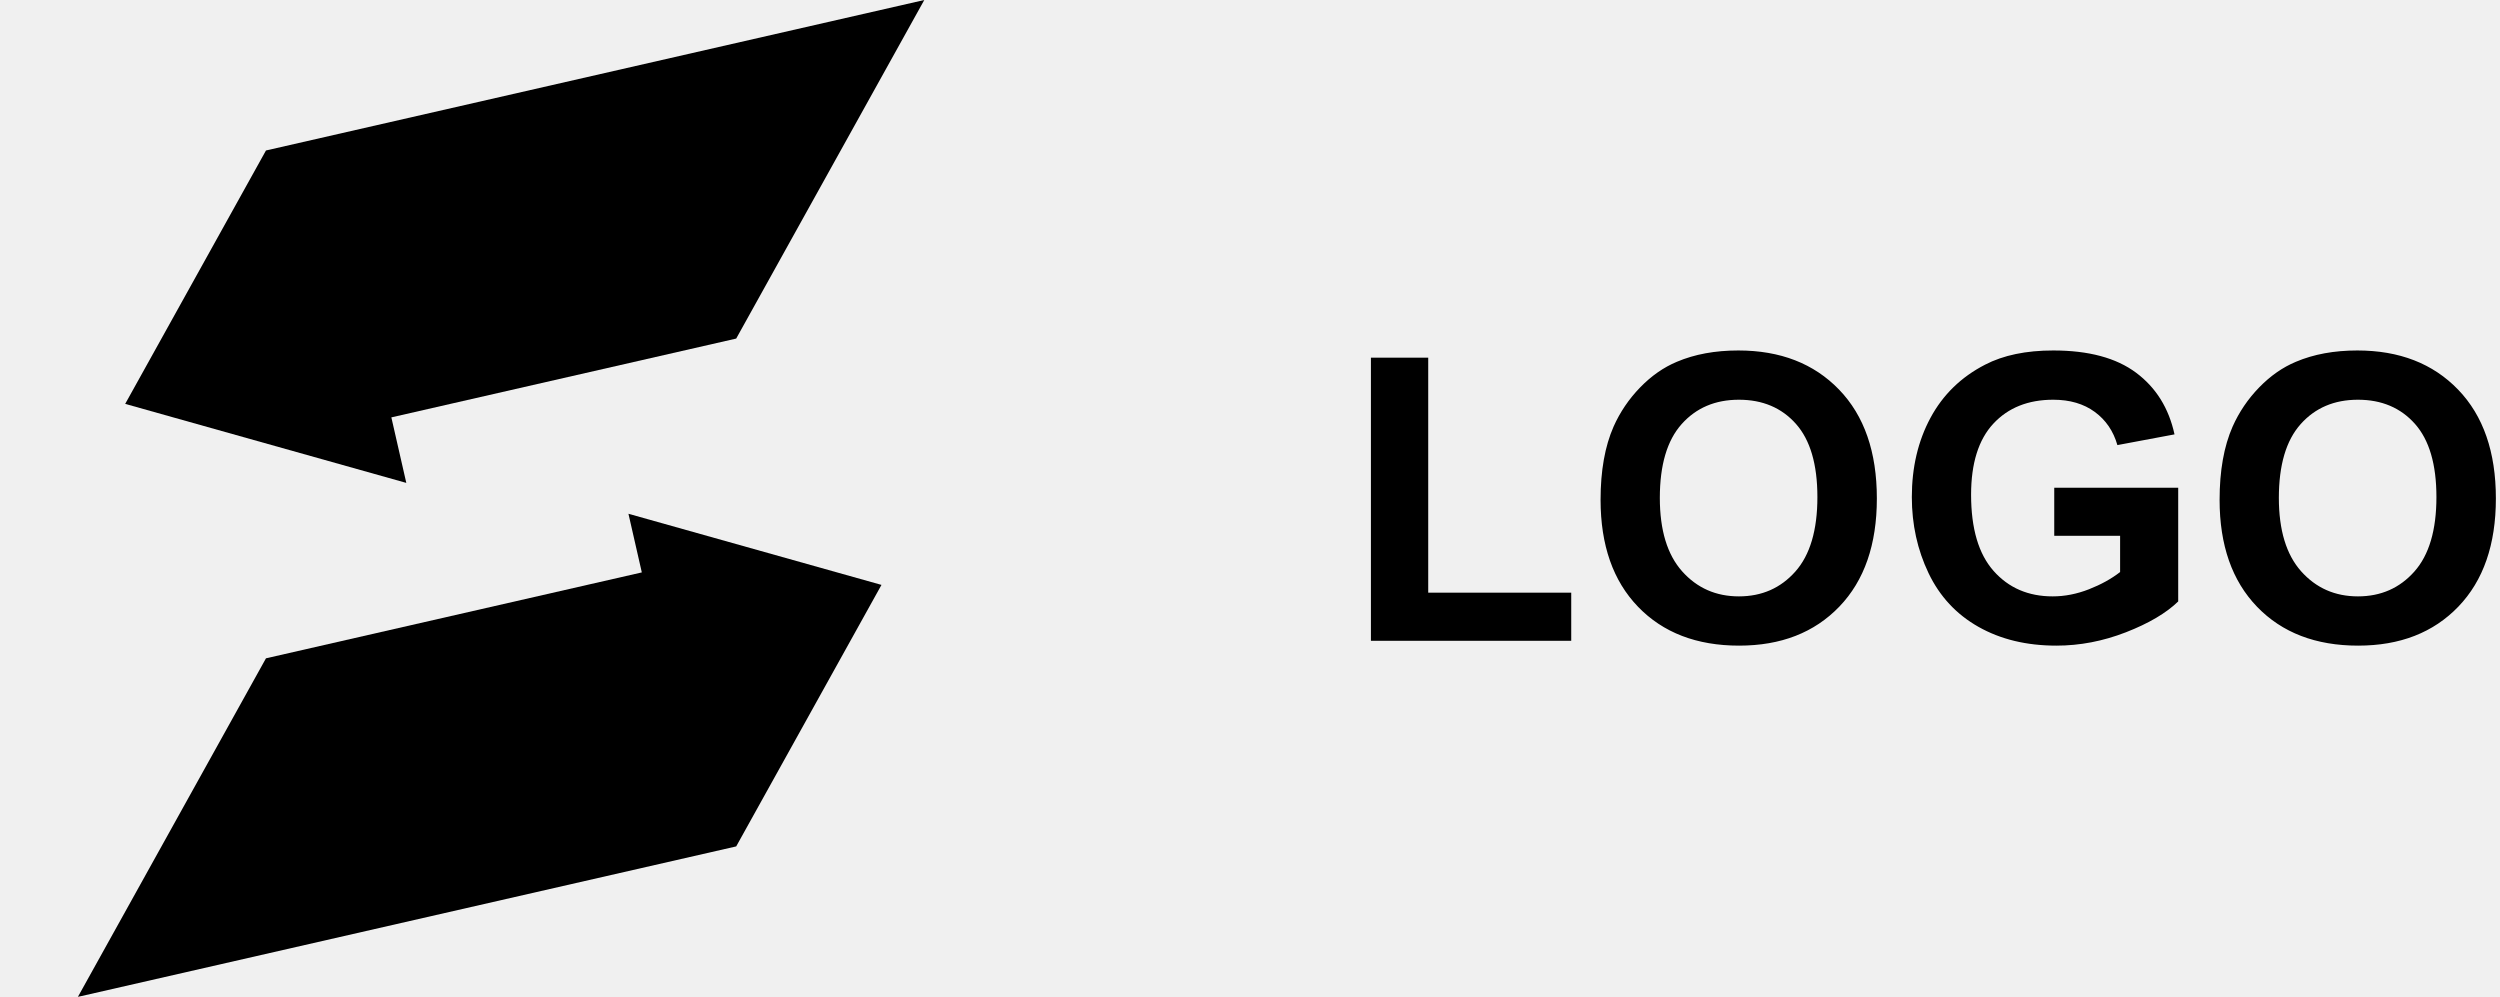
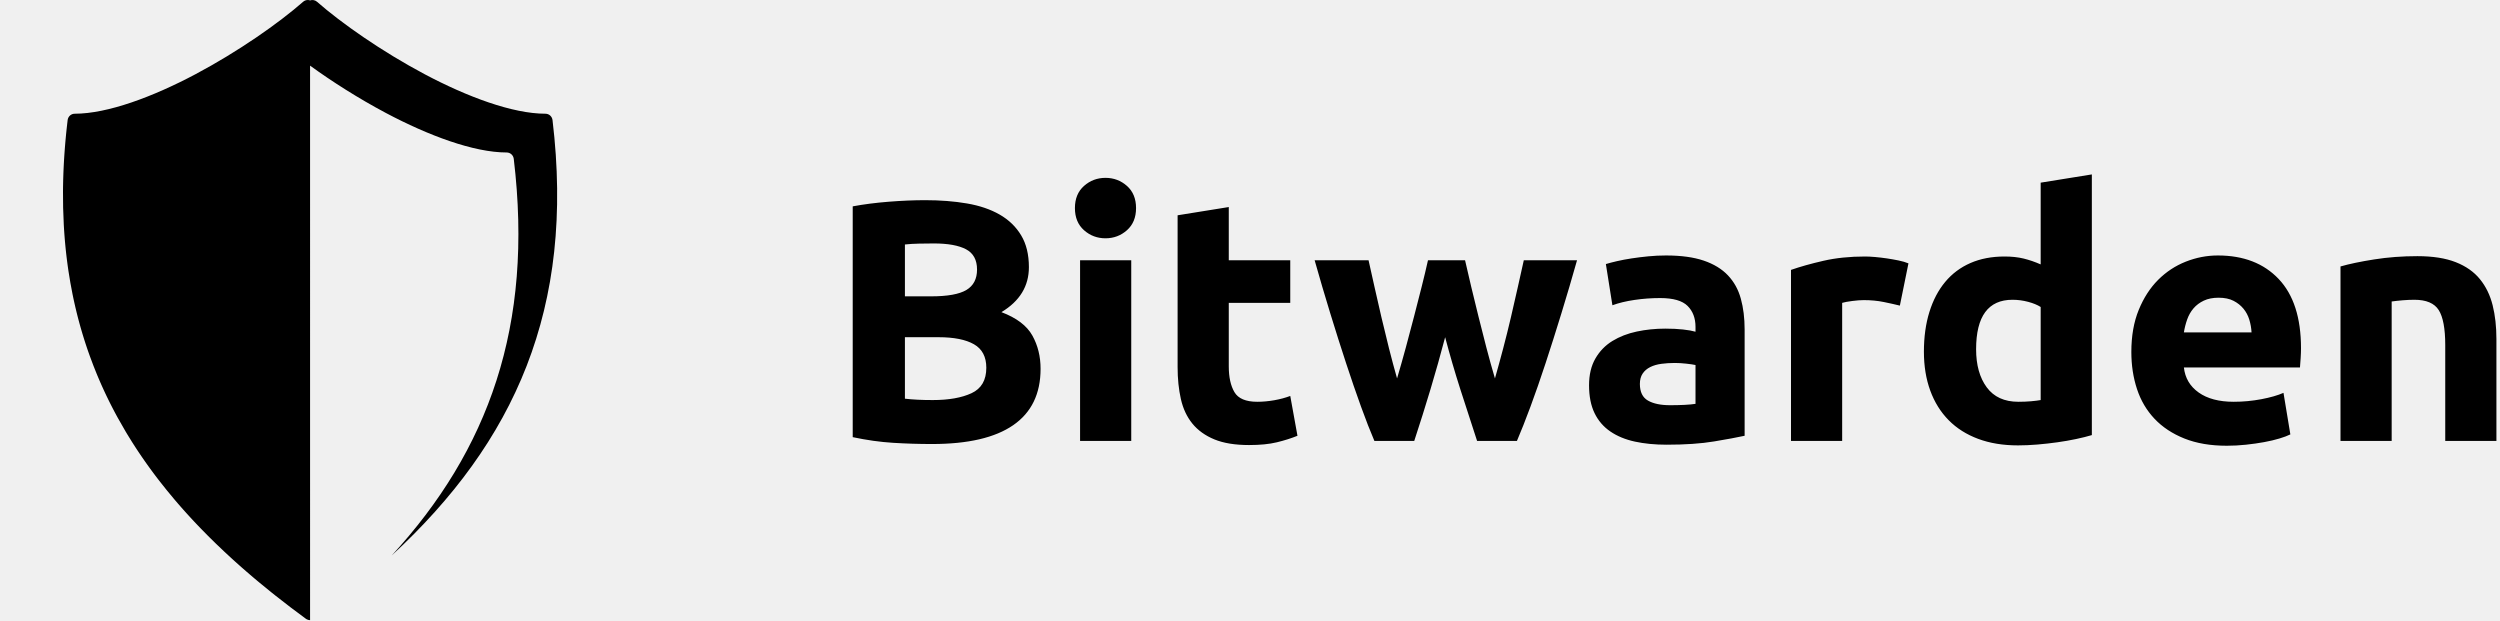
- <svg xmlns="http://www.w3.org/2000/svg" xmlns:xlink="http://www.w3.org/1999/xlink" width="321" height="128" viewBox="0 0 321 128">
+ <svg xmlns="http://www.w3.org/2000/svg" xmlns:xlink="http://www.w3.org/1999/xlink" width="516" height="128" viewBox="0 0 516 128">
  <defs>
-     <path id="monogram-&amp;-wordmark---horizontal-a" d="M0,37.275 L0,0.925 L7.384,0.925 L7.384,31.1 L25.746,31.1 L25.746,37.275 L0,37.275 Z M29.513,19.175 C29.513,15.442 30.07,12.308 31.184,9.775 C32.016,7.908 33.151,6.233 34.59,4.75 C36.028,3.267 37.604,2.167 39.317,1.45 C41.596,0.483 44.224,0 47.201,0 C52.589,0 56.901,1.675 60.136,5.025 C63.371,8.375 64.988,13.033 64.988,19 C64.988,24.917 63.383,29.546 60.173,32.888 C56.963,36.229 52.672,37.9 47.3,37.9 C41.862,37.9 37.538,36.238 34.328,32.913 C31.118,29.587 29.513,25.008 29.513,19.175 Z M37.122,18.925 C37.122,23.075 38.078,26.221 39.991,28.363 C41.903,30.504 44.332,31.575 47.275,31.575 C50.219,31.575 52.635,30.513 54.523,28.387 C56.41,26.262 57.354,23.075 57.354,18.825 C57.354,14.625 56.435,11.492 54.598,9.425 C52.76,7.358 50.319,6.325 47.275,6.325 C44.232,6.325 41.779,7.371 39.916,9.463 C38.053,11.554 37.122,14.708 37.122,18.925 Z M87.765,23.8 L87.765,17.625 L103.682,17.625 L103.682,32.225 C102.135,33.725 99.894,35.046 96.958,36.188 C94.023,37.329 91.05,37.9 88.04,37.9 C84.214,37.9 80.88,37.096 78.036,35.487 C75.192,33.879 73.055,31.579 71.624,28.587 C70.194,25.596 69.479,22.342 69.479,18.825 C69.479,15.008 70.277,11.617 71.874,8.65 C73.47,5.683 75.807,3.408 78.884,1.825 C81.229,0.608 84.148,0 87.64,0 C92.181,0 95.728,0.954 98.281,2.862 C100.834,4.771 102.476,7.408 103.208,10.775 L95.873,12.15 C95.358,10.35 94.389,8.929 92.967,7.888 C91.545,6.846 89.769,6.325 87.64,6.325 C84.414,6.325 81.849,7.35 79.944,9.4 C78.04,11.45 77.088,14.492 77.088,18.525 C77.088,22.875 78.052,26.137 79.982,28.312 C81.911,30.488 84.439,31.575 87.566,31.575 C89.112,31.575 90.663,31.271 92.218,30.663 C93.773,30.054 95.108,29.317 96.222,28.45 L96.222,23.8 L87.765,23.8 Z M108.996,19.175 C108.996,15.442 109.553,12.308 110.667,9.775 C111.499,7.908 112.634,6.233 114.072,4.75 C115.511,3.267 117.087,2.167 118.8,1.45 C121.078,0.483 123.706,0 126.683,0 C132.072,0 136.384,1.675 139.619,5.025 C142.853,8.375 144.471,13.033 144.471,19 C144.471,24.917 142.866,29.546 139.656,32.888 C136.446,36.229 132.155,37.9 126.783,37.9 C121.345,37.9 117.02,36.238 113.81,32.913 C110.6,29.587 108.996,25.008 108.996,19.175 Z M116.605,18.925 C116.605,23.075 117.561,26.221 119.473,28.363 C121.386,30.504 123.814,31.575 126.758,31.575 C129.702,31.575 132.118,30.513 134.005,28.387 C135.893,26.262 136.837,23.075 136.837,18.825 C136.837,14.625 135.918,11.492 134.08,9.425 C132.242,7.358 129.802,6.325 126.758,6.325 C123.715,6.325 121.261,7.371 119.399,9.463 C117.536,11.554 116.605,14.708 116.605,18.925 Z" />
-     <path id="monogram-&amp;-wordmark---horizontal-c" d="M80.692,65.968 L113.182,75.101 L94.528,108.679 L10,128 L34.151,84.528 L82.409,73.497 L80.692,65.968 Z M118.679,7.10542736e-15 L94.528,43.472 L50.25,53.592 L52.169,62.004 L16.074,51.858 L34.151,19.321 L118.679,7.10542736e-15 Z" />
+     <path id="monogram-&amp;-wordmark---horizontal-a" d="M63.531,0 C63.691,0 63.85,0.028 64.001,0.08 C64.241,-0.003 64.503,-0.02 64.752,0.029 C65.002,0.078 65.238,0.195 65.43,0.363 C70.478,4.789 78.816,10.626 87.627,15.305 C96.438,19.983 105.785,23.472 112.582,23.472 C112.937,23.472 113.29,23.608 113.555,23.846 C113.821,24.084 113.996,24.423 114.039,24.78 C118.695,63.625 106.239,91.215 80.842,114.659 C100.802,92.929 110.176,67.298 106.039,32.78 C105.996,32.423 105.821,32.084 105.555,31.846 C105.29,31.607 104.936,31.472 104.582,31.472 C97.785,31.472 88.438,27.983 79.627,23.305 C73.975,20.303 68.517,16.825 63.998,13.549 L63.999,128 C63.744,128 63.49,127.931 63.268,127.802 L63.14,127.718 C60.981,126.137 58.884,124.542 56.851,122.93 L56,122.251 L55.952,122.213 C55.118,121.544 54.296,120.872 53.484,120.197 C53.342,120.077 53.199,119.958 53.057,119.839 C52.879,119.691 52.703,119.542 52.526,119.394 C52.419,119.303 52.312,119.212 52.206,119.122 C51.993,118.942 51.782,118.762 51.571,118.582 C51.448,118.476 51.325,118.37 51.203,118.264 C51.058,118.14 50.913,118.015 50.769,117.89 C50.592,117.736 50.415,117.581 50.239,117.427 C50.094,117.3 49.949,117.174 49.805,117.047 C49.678,116.934 49.55,116.821 49.423,116.708 C49.234,116.541 49.047,116.374 48.86,116.207 C48.76,116.116 48.66,116.026 48.559,115.936 C48.384,115.778 48.21,115.621 48.036,115.463 C47.89,115.33 47.745,115.197 47.6,115.064 C47.157,114.66 46.72,114.254 46.286,113.847 C45.713,113.31 45.147,112.771 44.588,112.229 L44.545,112.188 C44.117,111.772 43.692,111.355 43.271,110.936 C43.134,110.8 42.997,110.663 42.861,110.527 C42.408,110.073 41.96,109.617 41.516,109.159 C41.46,109.101 41.404,109.042 41.347,108.984 C41.174,108.804 41.001,108.624 40.829,108.444 C40.71,108.32 40.593,108.196 40.475,108.072 C40.337,107.926 40.199,107.78 40.062,107.634 C39.955,107.519 39.847,107.403 39.739,107.288 C39.576,107.113 39.414,106.938 39.253,106.763 C39.154,106.655 39.055,106.547 38.957,106.44 C38.791,106.259 38.627,106.078 38.463,105.897 C38.375,105.799 38.286,105.7 38.198,105.602 C38.059,105.447 37.92,105.292 37.782,105.136 C37.643,104.98 37.505,104.824 37.368,104.667 C37.239,104.522 37.112,104.376 36.985,104.23 C36.892,104.123 36.799,104.016 36.707,103.909 C36.558,103.737 36.41,103.565 36.263,103.393 C36.168,103.281 36.073,103.17 35.979,103.059 C34.921,101.811 33.898,100.55 32.909,99.275 C32.852,99.201 32.795,99.128 32.738,99.054 C32.669,98.964 32.599,98.874 32.529,98.783 C32.365,98.568 32.201,98.353 32.039,98.138 C31.938,98.005 31.839,97.872 31.739,97.739 C31.633,97.596 31.527,97.454 31.422,97.311 C31.273,97.11 31.125,96.909 30.978,96.707 C30.928,96.638 30.878,96.57 30.828,96.501 C30.665,96.276 30.503,96.05 30.342,95.824 C30.285,95.744 30.227,95.663 30.17,95.582 C30.047,95.409 29.925,95.236 29.804,95.062 C29.677,94.879 29.55,94.696 29.423,94.513 C29.366,94.431 29.31,94.348 29.253,94.266 C29.098,94.039 28.944,93.812 28.791,93.584 C28.7,93.449 28.609,93.313 28.518,93.177 C28.426,93.039 28.334,92.9 28.243,92.761 C28.158,92.632 28.073,92.503 27.989,92.373 C27.842,92.147 27.695,91.92 27.55,91.693 C27.48,91.584 27.411,91.476 27.342,91.368 C27.287,91.28 27.232,91.193 27.176,91.105 C26.854,90.593 26.536,90.078 26.224,89.562 C26.118,89.385 26.011,89.207 25.905,89.029 C25.354,88.103 24.82,87.169 24.302,86.227 C24.229,86.093 24.155,85.958 24.082,85.823 C23.97,85.617 23.859,85.411 23.748,85.203 C23.692,85.096 23.635,84.99 23.579,84.883 C23.487,84.71 23.396,84.536 23.306,84.363 C23.223,84.203 23.141,84.044 23.059,83.884 C22.979,83.729 22.9,83.572 22.82,83.415 C22.734,83.244 22.648,83.073 22.563,82.902 C22.497,82.768 22.43,82.633 22.364,82.499 C22.252,82.271 22.141,82.042 22.031,81.813 C21.989,81.726 21.948,81.639 21.906,81.552 C21.806,81.341 21.706,81.129 21.607,80.917 C21.541,80.777 21.476,80.637 21.412,80.497 C21.312,80.28 21.213,80.062 21.114,79.844 C21.066,79.737 21.018,79.63 20.97,79.523 C20.885,79.331 20.8,79.139 20.715,78.946 C20.652,78.803 20.59,78.659 20.528,78.515 C20.443,78.319 20.359,78.122 20.276,77.925 C20.217,77.787 20.159,77.648 20.101,77.51 C20.034,77.347 19.966,77.185 19.9,77.022 C19.692,76.515 19.488,76.006 19.29,75.495 C19.03,74.827 18.779,74.156 18.535,73.481 L18.513,73.419 C18.436,73.205 18.359,72.99 18.283,72.775 C18.244,72.663 18.205,72.551 18.166,72.438 C18.107,72.269 18.049,72.1 17.991,71.93 C17.929,71.748 17.868,71.565 17.807,71.382 C17.766,71.26 17.726,71.138 17.686,71.016 C17.603,70.763 17.521,70.509 17.44,70.255 C17.408,70.155 17.377,70.055 17.345,69.955 C17.272,69.722 17.199,69.488 17.128,69.254 C17.088,69.123 17.048,68.992 17.009,68.861 C16.943,68.642 16.878,68.421 16.814,68.201 C16.765,68.034 16.716,67.866 16.668,67.698 C16.623,67.541 16.579,67.383 16.535,67.225 C16.478,67.022 16.421,66.818 16.366,66.613 C16.323,66.457 16.281,66.3 16.239,66.144 C16.191,65.961 16.142,65.777 16.094,65.593 C16.044,65.398 15.994,65.203 15.945,65.008 C15.905,64.851 15.866,64.694 15.827,64.537 C15.753,64.237 15.681,63.937 15.61,63.636 C15.596,63.579 15.583,63.522 15.569,63.465 C15.509,63.207 15.45,62.948 15.391,62.689 C15.362,62.558 15.332,62.427 15.304,62.296 C15.251,62.058 15.2,61.821 15.149,61.582 C15.126,61.475 15.104,61.367 15.082,61.26 C15.04,61.063 15,60.865 14.96,60.666 C14.65,59.131 14.377,57.576 14.139,55.999 C14.125,55.903 14.111,55.807 14.096,55.711 C14.058,55.448 14.02,55.184 13.983,54.92 C13.962,54.77 13.942,54.621 13.922,54.472 C13.898,54.29 13.874,54.107 13.85,53.925 C13.827,53.747 13.805,53.569 13.783,53.392 C13.757,53.183 13.732,52.974 13.708,52.765 C13.686,52.574 13.664,52.383 13.643,52.193 C13.618,51.972 13.594,51.751 13.571,51.529 C13.549,51.319 13.528,51.111 13.508,50.902 C13.496,50.784 13.485,50.665 13.474,50.546 C13.45,50.295 13.427,50.043 13.405,49.791 C13.391,49.631 13.378,49.47 13.364,49.309 C13.346,49.086 13.328,48.863 13.311,48.639 C13.298,48.463 13.285,48.288 13.273,48.112 C13.257,47.891 13.242,47.67 13.228,47.449 C13.216,47.267 13.205,47.085 13.194,46.904 C13.184,46.738 13.175,46.571 13.165,46.404 C13.102,45.239 13.056,44.063 13.029,42.874 C13.005,41.803 12.996,40.722 13.002,39.631 C13.003,39.388 13.005,39.144 13.008,38.9 C13.01,38.727 13.013,38.554 13.015,38.381 C13.019,38.18 13.022,37.978 13.027,37.776 C13.031,37.544 13.037,37.31 13.043,37.077 C13.047,36.92 13.052,36.765 13.057,36.609 C13.065,36.33 13.075,36.05 13.085,35.77 C13.091,35.612 13.097,35.454 13.104,35.296 C13.114,35.052 13.125,34.806 13.137,34.56 C13.146,34.366 13.155,34.171 13.165,33.977 C13.178,33.728 13.192,33.479 13.206,33.229 C13.218,33.029 13.23,32.829 13.242,32.629 C13.256,32.405 13.271,32.18 13.286,31.954 C13.301,31.739 13.316,31.523 13.331,31.306 C13.35,31.046 13.37,30.785 13.39,30.524 C13.402,30.372 13.414,30.219 13.427,30.066 C13.449,29.79 13.473,29.513 13.497,29.236 C13.514,29.044 13.531,28.852 13.549,28.66 C13.569,28.449 13.588,28.239 13.609,28.029 C13.628,27.835 13.647,27.64 13.666,27.446 C13.694,27.171 13.723,26.895 13.752,26.619 C13.818,26.008 13.887,25.396 13.961,24.78 C14.004,24.423 14.179,24.084 14.445,23.846 C14.71,23.607 15.064,23.472 15.418,23.472 C22.215,23.472 31.562,19.983 40.373,15.305 C49.184,10.626 57.522,4.789 62.569,0.363 C62.833,0.131 63.181,0 63.531,0 L63.531,0 Z" />
  </defs>
  <g fill="none" fill-rule="evenodd">
-     <g transform="translate(176 45)">
-       <mask id="monogram-&amp;-wordmark---horizontal-b" fill="#fff">
-         <use xlink:href="#monogram-&amp;-wordmark---horizontal-a" />
-       </mask>
-       <use fill="#FFF" fill-opacity="0" xlink:href="#monogram-&amp;-wordmark---horizontal-a" />
-       <g fill="#000" mask="url(#monogram-&amp;-wordmark---horizontal-b)">
-         <rect width="145" height="128" transform="translate(0 -45)" />
-       </g>
-     </g>
+     <path fill="#000" d="M16.375,55.646 C23.794,55.646 29.382,54.346 33.139,51.747 C36.896,49.148 38.775,45.273 38.775,40.122 C38.775,37.57 38.208,35.278 37.073,33.246 C35.939,31.214 33.813,29.607 30.694,28.425 C34.474,26.157 36.365,23.062 36.365,19.139 C36.365,16.54 35.833,14.354 34.77,12.582 C33.706,10.81 32.23,9.381 30.339,8.294 C28.449,7.207 26.192,6.439 23.57,5.99 C20.947,5.541 18.076,5.316 14.957,5.316 C12.641,5.316 10.137,5.423 7.443,5.635 C4.749,5.848 2.268,6.167 0,6.592 L0,6.592 L0,54.228 C2.883,54.842 5.659,55.232 8.329,55.397 C10.999,55.563 13.681,55.646 16.375,55.646 Z M16.162,25.165 L10.775,25.165 L10.775,14.461 C11.625,14.366 12.594,14.307 13.681,14.284 C14.768,14.26 15.784,14.248 16.729,14.248 C19.659,14.248 21.88,14.65 23.392,15.453 C24.905,16.257 25.661,17.651 25.661,19.635 C25.661,21.573 24.928,22.979 23.463,23.853 C21.998,24.727 19.565,25.165 16.162,25.165 L16.162,25.165 Z M16.516,46.572 C15.382,46.572 14.343,46.549 13.397,46.501 C12.452,46.454 11.578,46.383 10.775,46.289 L10.775,46.289 L10.775,33.6 L17.722,33.6 C20.888,33.6 23.322,34.084 25.023,35.053 C26.724,36.022 27.575,37.641 27.575,39.909 C27.575,42.461 26.559,44.209 24.527,45.154 C22.495,46.1 19.824,46.572 16.516,46.572 Z M52.172,13.185 C53.873,13.185 55.35,12.63 56.603,11.519 C57.855,10.408 58.481,8.884 58.481,6.947 C58.481,5.009 57.855,3.485 56.603,2.375 C55.35,1.264 53.873,0.709 52.172,0.709 C50.471,0.709 48.994,1.264 47.742,2.375 C46.489,3.485 45.863,5.009 45.863,6.947 C45.863,8.884 46.489,10.408 47.742,11.519 C48.994,12.63 50.471,13.185 52.172,13.185 Z M57.489,55.008 L57.489,17.722 L46.927,17.722 L46.927,55.008 L57.489,55.008 Z M81.803,55.858 C84.071,55.858 85.985,55.669 87.544,55.291 C89.104,54.913 90.522,54.464 91.797,53.944 L91.797,53.944 L90.309,45.722 C89.316,46.1 88.218,46.395 87.013,46.608 C85.808,46.82 84.638,46.927 83.504,46.927 C81.141,46.927 79.57,46.265 78.79,44.942 C78.01,43.619 77.62,41.846 77.62,39.625 L77.62,39.625 L77.62,26.511 L90.309,26.511 L90.309,17.722 L77.62,17.722 L77.62,6.734 L67.058,8.435 L67.058,39.767 C67.058,42.177 67.283,44.375 67.732,46.359 C68.181,48.344 68.972,50.034 70.106,51.428 C71.241,52.822 72.753,53.909 74.643,54.689 C76.533,55.468 78.92,55.858 81.803,55.858 Z M115.899,55.008 C117.08,51.416 118.203,47.848 119.266,44.304 C120.329,40.759 121.333,37.192 122.278,33.6 C123.224,37.192 124.263,40.759 125.397,44.304 C126.532,47.848 127.689,51.416 128.871,55.008 L128.871,55.008 L137.094,55.008 C137.944,53.023 138.878,50.66 139.894,47.919 C140.91,45.178 141.949,42.189 143.013,38.952 C144.076,35.715 145.163,32.289 146.273,28.673 C147.384,25.058 148.459,21.408 149.499,17.722 L149.499,17.722 L138.511,17.722 C138.133,19.423 137.72,21.278 137.271,23.286 C136.822,25.295 136.349,27.362 135.853,29.489 C135.357,31.615 134.825,33.754 134.258,35.904 C133.691,38.054 133.124,40.122 132.557,42.106 C131.943,40.027 131.352,37.9 130.785,35.727 C130.218,33.553 129.674,31.414 129.154,29.311 C128.635,27.208 128.138,25.176 127.666,23.215 C127.193,21.254 126.768,19.423 126.39,17.722 L126.39,17.722 L118.734,17.722 C118.356,19.423 117.919,21.254 117.423,23.215 C116.927,25.176 116.407,27.208 115.863,29.311 C115.32,31.414 114.753,33.553 114.162,35.727 C113.571,37.9 112.969,40.027 112.354,42.106 C111.787,40.122 111.232,38.054 110.689,35.904 C110.145,33.754 109.625,31.615 109.129,29.489 C108.633,27.362 108.16,25.295 107.711,23.286 C107.262,21.278 106.849,19.423 106.471,17.722 L106.471,17.722 L95.342,17.722 C96.381,21.408 97.457,25.058 98.567,28.673 C99.678,32.289 100.765,35.715 101.828,38.952 C102.891,42.189 103.919,45.178 104.911,47.919 C105.904,50.66 106.825,53.023 107.676,55.008 L107.676,55.008 L115.899,55.008 Z M168,55.787 C171.828,55.787 175.089,55.563 177.782,55.114 C180.476,54.665 182.579,54.275 184.091,53.944 L184.091,53.944 L184.091,31.97 C184.091,29.654 183.831,27.551 183.311,25.661 C182.792,23.77 181.905,22.164 180.653,20.841 C179.401,19.517 177.735,18.501 175.656,17.792 C173.576,17.084 170.977,16.729 167.858,16.729 C166.63,16.729 165.413,16.788 164.208,16.906 C163.003,17.024 161.857,17.166 160.77,17.332 C159.683,17.497 158.678,17.686 157.757,17.899 C156.835,18.111 156.068,18.312 155.453,18.501 L155.453,18.501 L156.8,27.008 C158.076,26.535 159.588,26.169 161.337,25.909 C163.085,25.649 164.857,25.519 166.653,25.519 C169.347,25.519 171.237,26.062 172.324,27.149 C173.411,28.236 173.954,29.678 173.954,31.473 L173.954,31.473 L173.954,32.466 C173.293,32.277 172.43,32.123 171.367,32.005 C170.304,31.887 169.087,31.828 167.716,31.828 C165.684,31.828 163.723,32.029 161.833,32.43 C159.943,32.832 158.265,33.482 156.8,34.38 C155.335,35.278 154.165,36.483 153.291,37.995 C152.417,39.507 151.98,41.35 151.98,43.524 C151.98,45.792 152.358,47.706 153.114,49.266 C153.87,50.825 154.957,52.089 156.375,53.058 C157.792,54.027 159.482,54.724 161.443,55.149 C163.404,55.575 165.59,55.787 168,55.787 Z M168.709,47.635 C166.771,47.635 165.247,47.316 164.137,46.678 C163.026,46.041 162.471,44.895 162.471,43.241 C162.471,42.39 162.66,41.681 163.038,41.114 C163.416,40.547 163.936,40.098 164.597,39.767 C165.259,39.436 166.027,39.212 166.901,39.094 C167.776,38.976 168.709,38.916 169.701,38.916 C170.41,38.916 171.19,38.964 172.041,39.058 C172.891,39.153 173.529,39.247 173.954,39.342 L173.954,39.342 L173.954,47.352 C173.387,47.446 172.631,47.517 171.686,47.565 C170.741,47.612 169.749,47.635 168.709,47.635 Z M204.223,55.008 L204.223,26.511 C204.695,26.37 205.392,26.24 206.314,26.122 C207.235,26.003 208.027,25.944 208.689,25.944 C210.154,25.944 211.524,26.074 212.8,26.334 C214.076,26.594 215.186,26.842 216.132,27.078 L216.132,27.078 L217.904,18.359 C217.337,18.123 216.651,17.922 215.848,17.757 C215.045,17.592 214.241,17.45 213.438,17.332 C212.635,17.214 211.831,17.119 211.028,17.048 C210.224,16.977 209.539,16.942 208.972,16.942 C205.806,16.942 202.935,17.237 200.359,17.828 C197.784,18.419 195.551,19.045 193.661,19.706 L193.661,19.706 L193.661,55.008 L204.223,55.008 Z M240.516,55.929 C241.792,55.929 243.127,55.87 244.522,55.752 C245.916,55.634 247.286,55.48 248.633,55.291 C249.98,55.102 251.268,54.878 252.496,54.618 C253.725,54.358 254.812,54.086 255.757,53.803 L255.757,53.803 L255.757,0 L245.195,1.701 L245.195,18.572 C244.014,18.052 242.844,17.651 241.686,17.367 C240.528,17.084 239.217,16.942 237.752,16.942 C235.105,16.942 232.754,17.391 230.699,18.289 C228.643,19.186 226.906,20.486 225.489,22.187 C224.071,23.889 222.984,25.956 222.228,28.39 C221.472,30.824 221.094,33.553 221.094,36.577 C221.094,39.554 221.531,42.236 222.405,44.623 C223.279,47.009 224.543,49.041 226.197,50.719 C227.851,52.397 229.884,53.684 232.294,54.582 C234.704,55.48 237.445,55.929 240.516,55.929 Z M240.587,46.927 C237.705,46.927 235.531,45.934 234.066,43.949 C232.601,41.965 231.868,39.342 231.868,36.081 C231.868,29.276 234.373,25.873 239.382,25.873 C240.469,25.873 241.544,26.015 242.608,26.299 C243.671,26.582 244.533,26.937 245.195,27.362 L245.195,27.362 L245.195,46.572 C244.675,46.667 244.014,46.749 243.21,46.82 C242.407,46.891 241.532,46.927 240.587,46.927 Z M283.615,56 C284.938,56 286.262,55.929 287.585,55.787 C288.908,55.646 290.149,55.468 291.306,55.256 C292.464,55.043 293.516,54.795 294.461,54.511 C295.406,54.228 296.162,53.944 296.729,53.661 L296.729,53.661 L295.311,45.084 C294.13,45.603 292.606,46.041 290.739,46.395 C288.873,46.749 286.97,46.927 285.033,46.927 C282.008,46.927 279.598,46.289 277.803,45.013 C276.007,43.737 274.991,42.012 274.754,39.838 L274.754,39.838 L298.714,39.838 C298.761,39.271 298.808,38.621 298.856,37.889 C298.903,37.156 298.927,36.483 298.927,35.868 C298.927,29.583 297.391,24.822 294.319,21.585 C291.247,18.348 287.065,16.729 281.772,16.729 C279.504,16.729 277.295,17.154 275.144,18.005 C272.994,18.856 271.092,20.108 269.438,21.762 C267.784,23.416 266.449,25.484 265.433,27.965 C264.417,30.446 263.909,33.34 263.909,36.648 C263.909,39.389 264.299,41.941 265.078,44.304 C265.858,46.667 267.063,48.711 268.694,50.435 C270.324,52.16 272.38,53.519 274.861,54.511 C277.342,55.504 280.26,56 283.615,56 Z M288.719,32.608 L274.754,32.608 C274.896,31.71 275.121,30.824 275.428,29.949 C275.735,29.075 276.172,28.307 276.739,27.646 C277.306,26.984 278.015,26.452 278.866,26.051 C279.716,25.649 280.732,25.448 281.914,25.448 C283.143,25.448 284.17,25.661 284.997,26.086 C285.824,26.511 286.51,27.055 287.053,27.716 C287.597,28.378 287.998,29.134 288.258,29.985 C288.518,30.835 288.672,31.71 288.719,32.608 L288.719,32.608 Z M317.641,55.008 L317.641,26.228 C318.302,26.133 319.058,26.051 319.909,25.98 C320.759,25.909 321.563,25.873 322.319,25.873 C324.776,25.873 326.454,26.582 327.352,28 C328.25,29.418 328.699,31.828 328.699,35.23 L328.699,35.23 L328.699,55.008 L339.261,55.008 L339.261,33.954 C339.261,31.403 339.001,29.087 338.481,27.008 C337.961,24.928 337.087,23.132 335.858,21.62 C334.63,20.108 332.964,18.938 330.861,18.111 C328.758,17.284 326.123,16.871 322.957,16.871 C319.838,16.871 316.861,17.095 314.025,17.544 C311.19,17.993 308.874,18.478 307.078,18.997 L307.078,18.997 L307.078,55.008 L317.641,55.008 Z" transform="translate(176 36)" />
    <rect width="128" height="128" />
-     <mask id="monogram-&amp;-wordmark---horizontal-d" fill="#fff">
-       <use xlink:href="#monogram-&amp;-wordmark---horizontal-c" />
-     </mask>
-     <use fill="#FFF" fill-opacity="0" xlink:href="#monogram-&amp;-wordmark---horizontal-c" />
-     <g fill="#000" mask="url(#monogram-&amp;-wordmark---horizontal-d)">
-       <rect width="128" height="128" />
-     </g>
+     <use fill="#000" xlink:href="#monogram-&amp;-wordmark---horizontal-a" />
  </g>
</svg>
